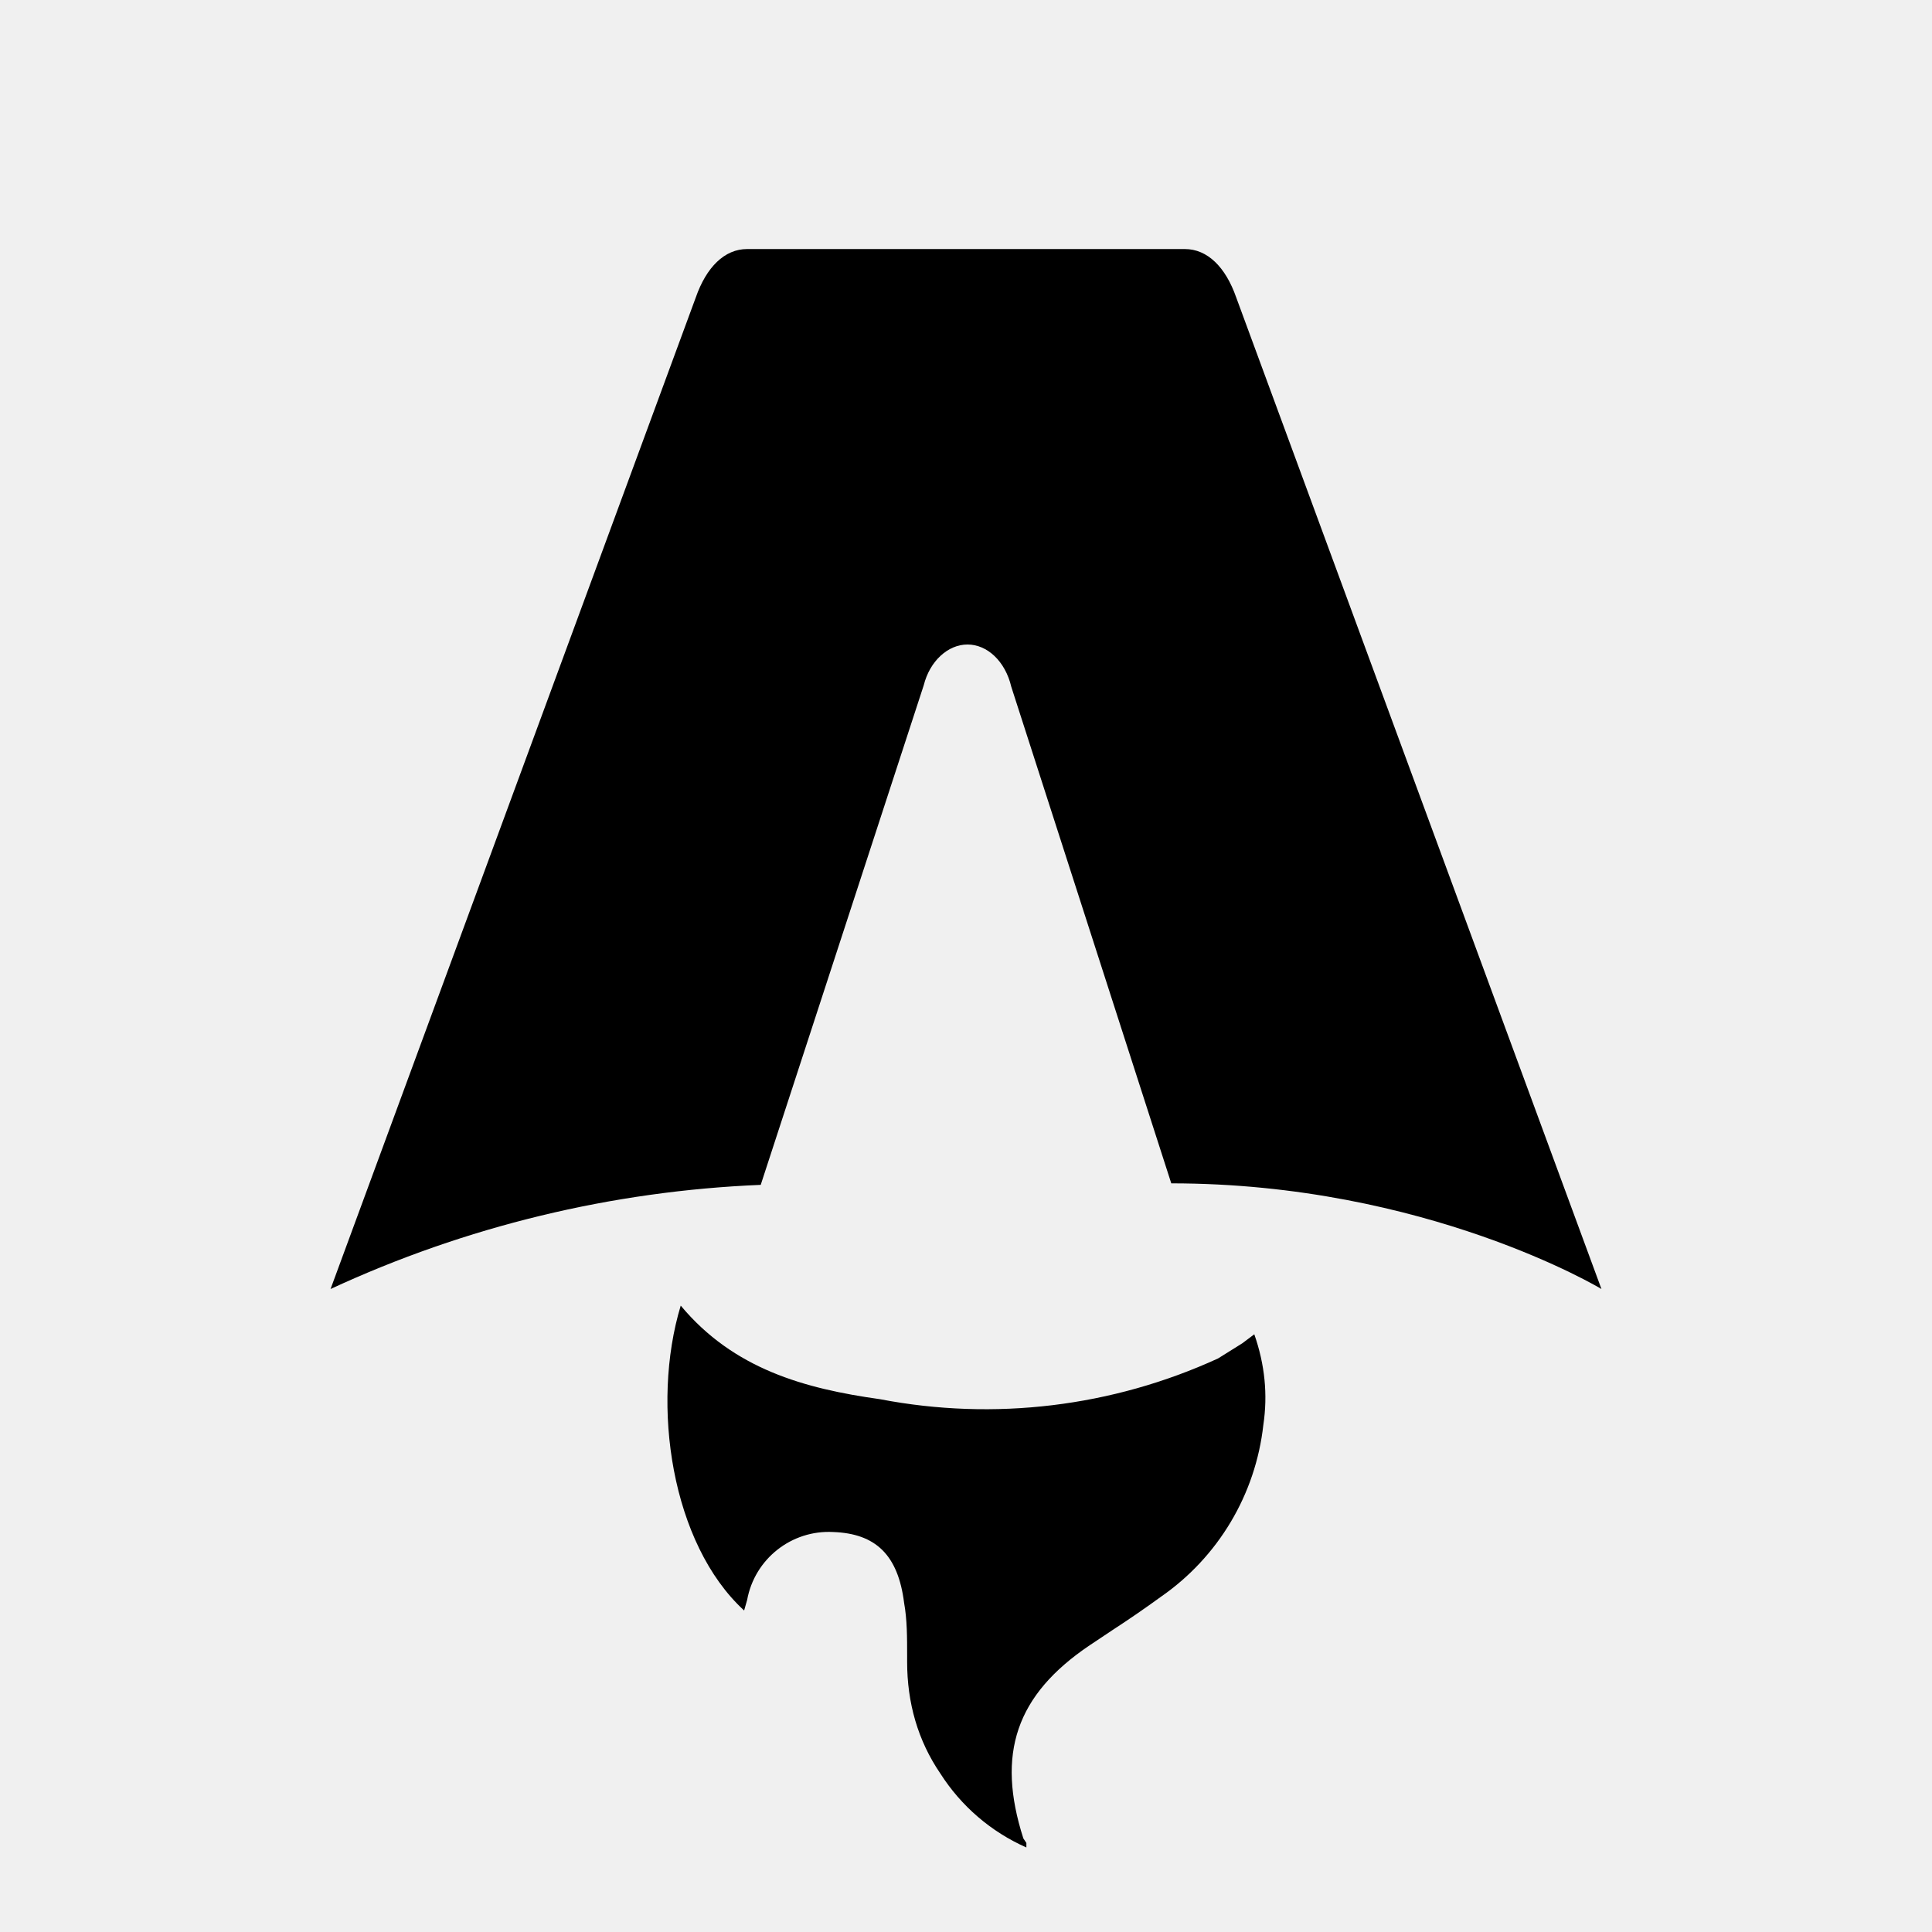
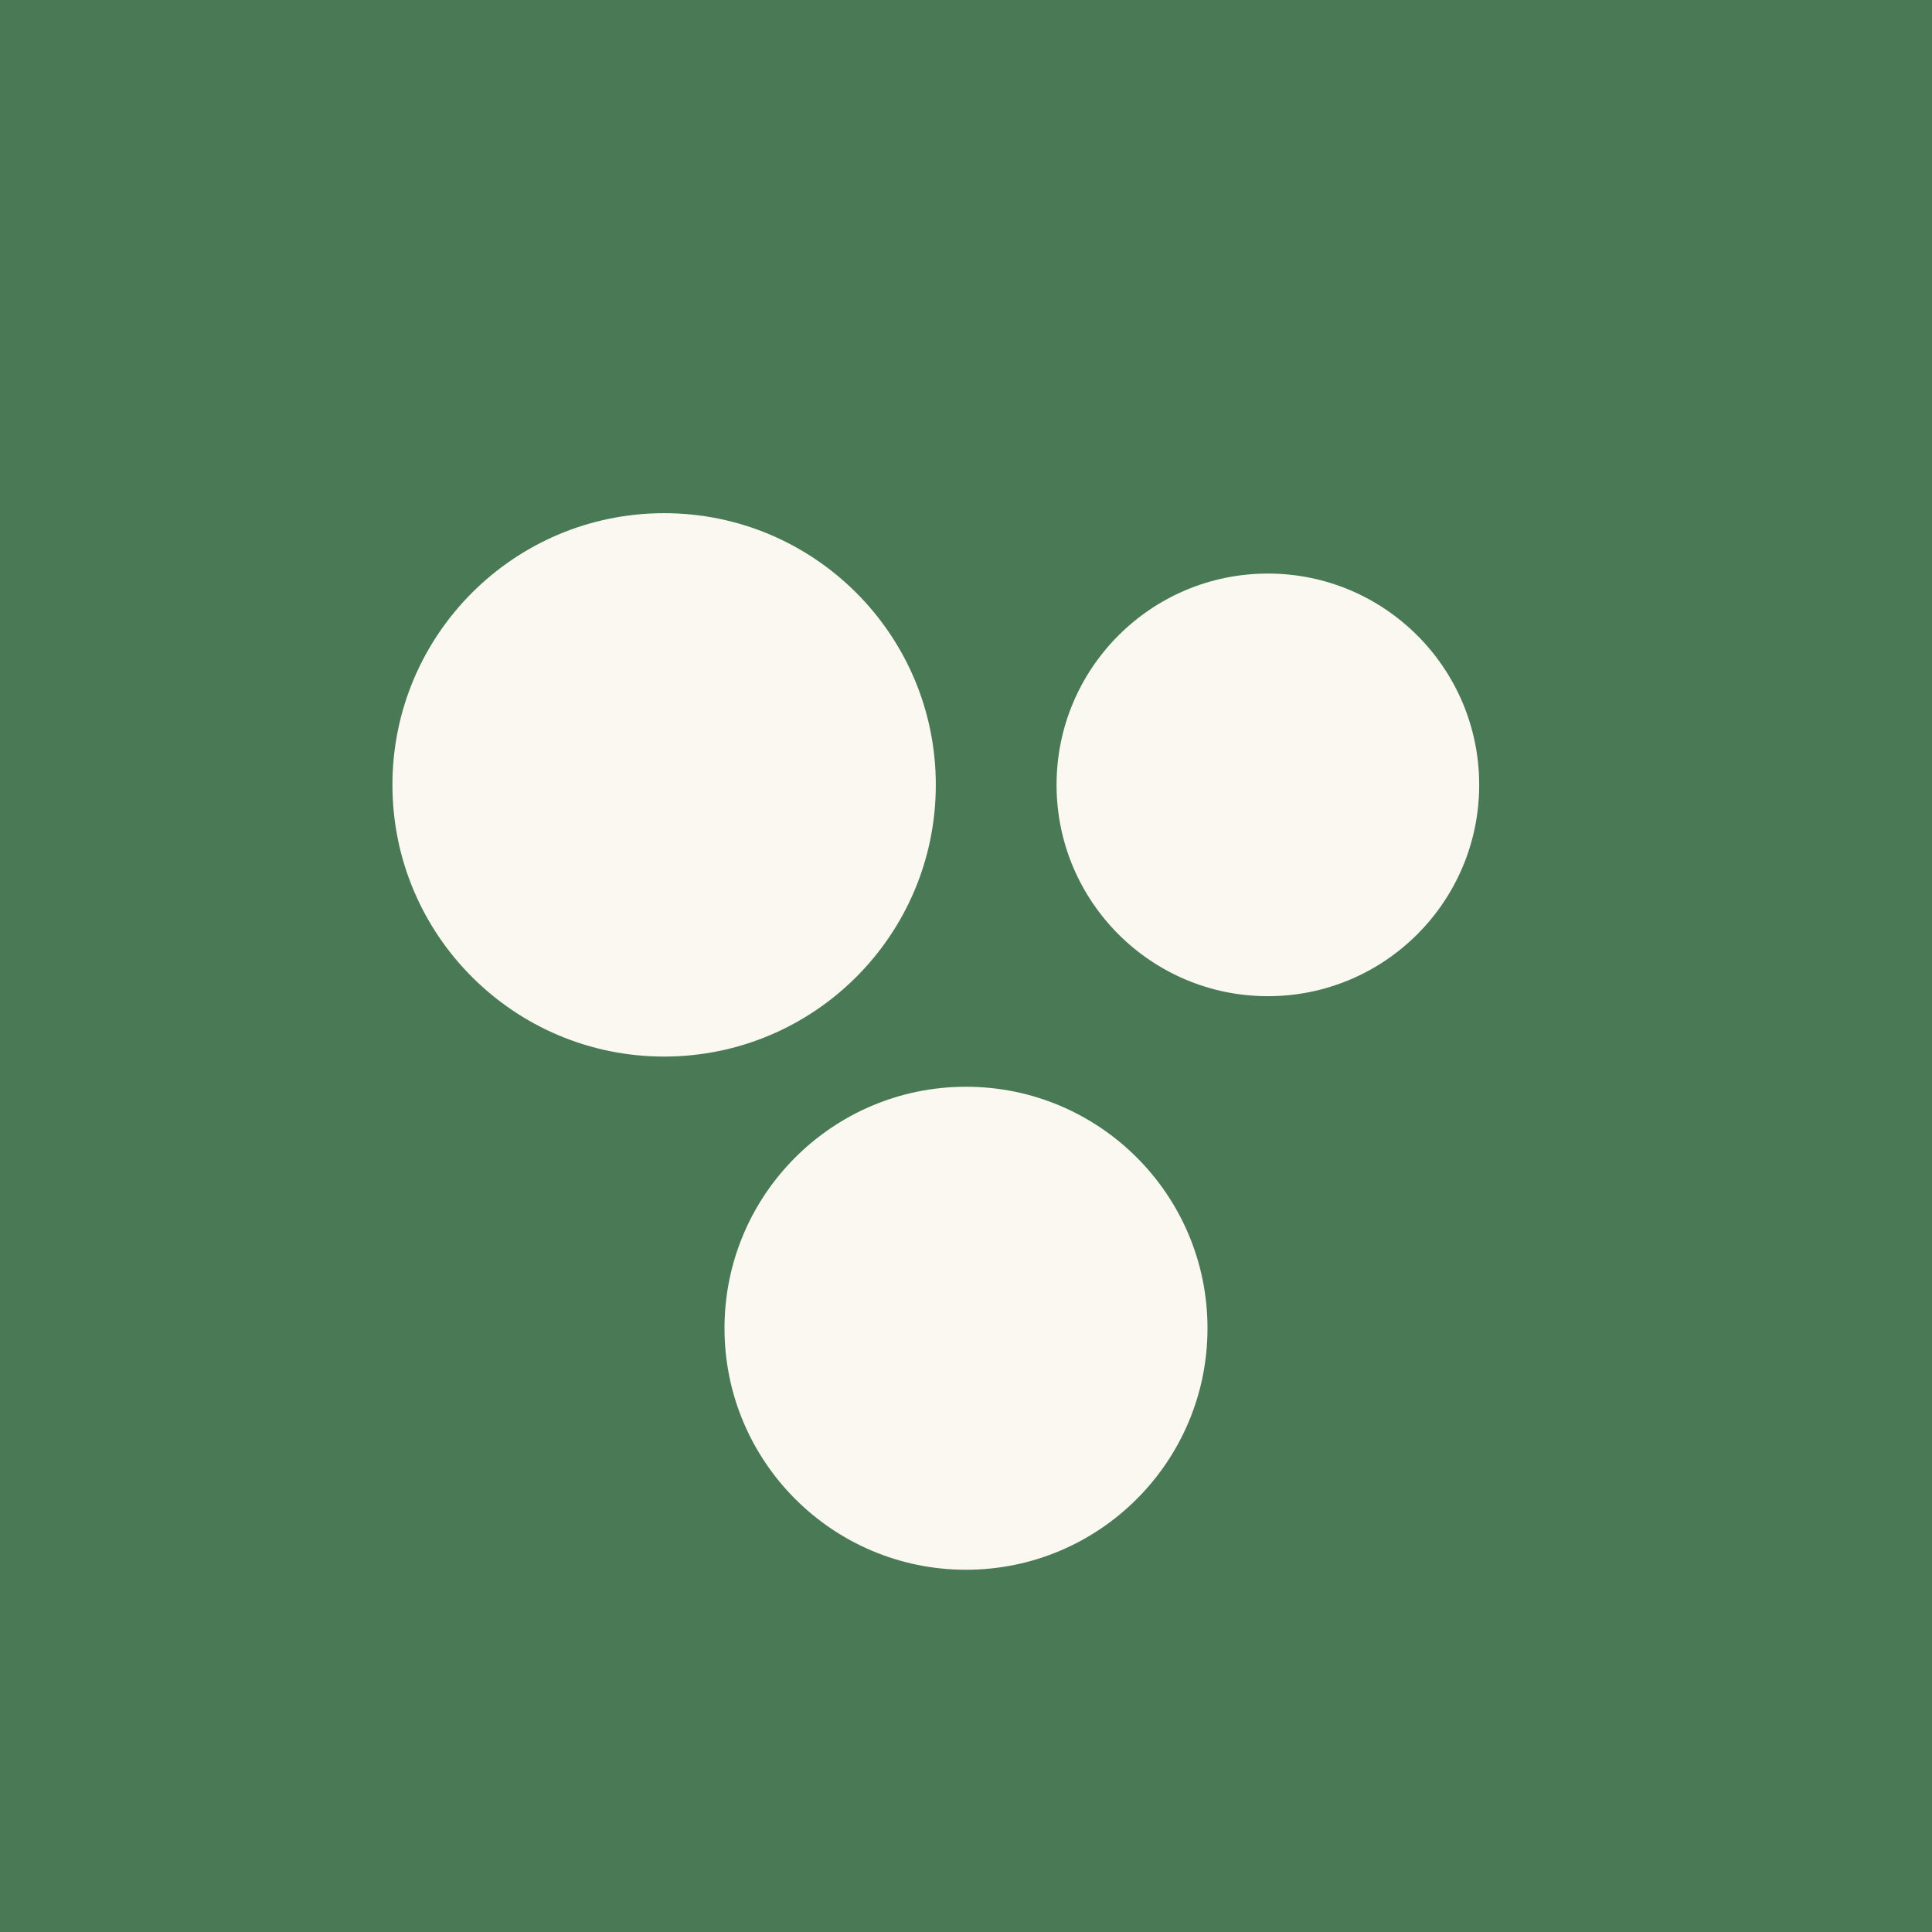
- <svg xmlns="http://www.w3.org/2000/svg" fill="none" viewBox="0 0 128 128">
-   <path d="M50.4 78.5a75.1 75.1 0 0 0-28.5 6.9l24.2-65.7c.7-2 1.9-3.2 3.4-3.2h29c1.5 0 2.7 1.2 3.4 3.2l24.2 65.7s-11.6-7-28.5-7L67 45.5c-.4-1.7-1.6-2.8-2.9-2.8-1.3 0-2.5 1.1-2.9 2.7L50.4 78.5Zm-1.1 28.2Zm-4.2-20.2c-2 6.6-.6 15.8 4.2 20.2a17.5 17.5 0 0 1 .2-.7 5.5 5.5 0 0 1 5.7-4.5c2.8.1 4.3 1.5 4.7 4.7.2 1.1.2 2.3.2 3.5v.4c0 2.7.7 5.2 2.2 7.4a13 13 0 0 0 5.7 4.9v-.3l-.2-.3c-1.8-5.6-.5-9.5 4.4-12.8l1.5-1a73 73 0 0 0 3.2-2.2 16 16 0 0 0 6.8-11.4c.3-2 .1-4-.6-6l-.8.6-1.6 1a37 37 0 0 1-22.4 2.7c-5-.7-9.7-2-13.2-6.2Z" />
-   <style>
-         path { fill: #000; }
-         @media (prefers-color-scheme: dark) {
-             path { fill: #FFF; }
-         }
-     </style>
+ <svg xmlns="http://www.w3.org/2000/svg" viewBox="0 0 32 32">
+   <rect width="32" height="32" fill="#4A7A55" />
+   <circle cx="11" cy="13" r="4.5" fill="#FBF8F1" />
+   <circle cx="21" cy="13" r="3.5" fill="#FBF8F1" />
+   <circle cx="16" cy="22" r="4" fill="#FBF8F1" />
</svg>
